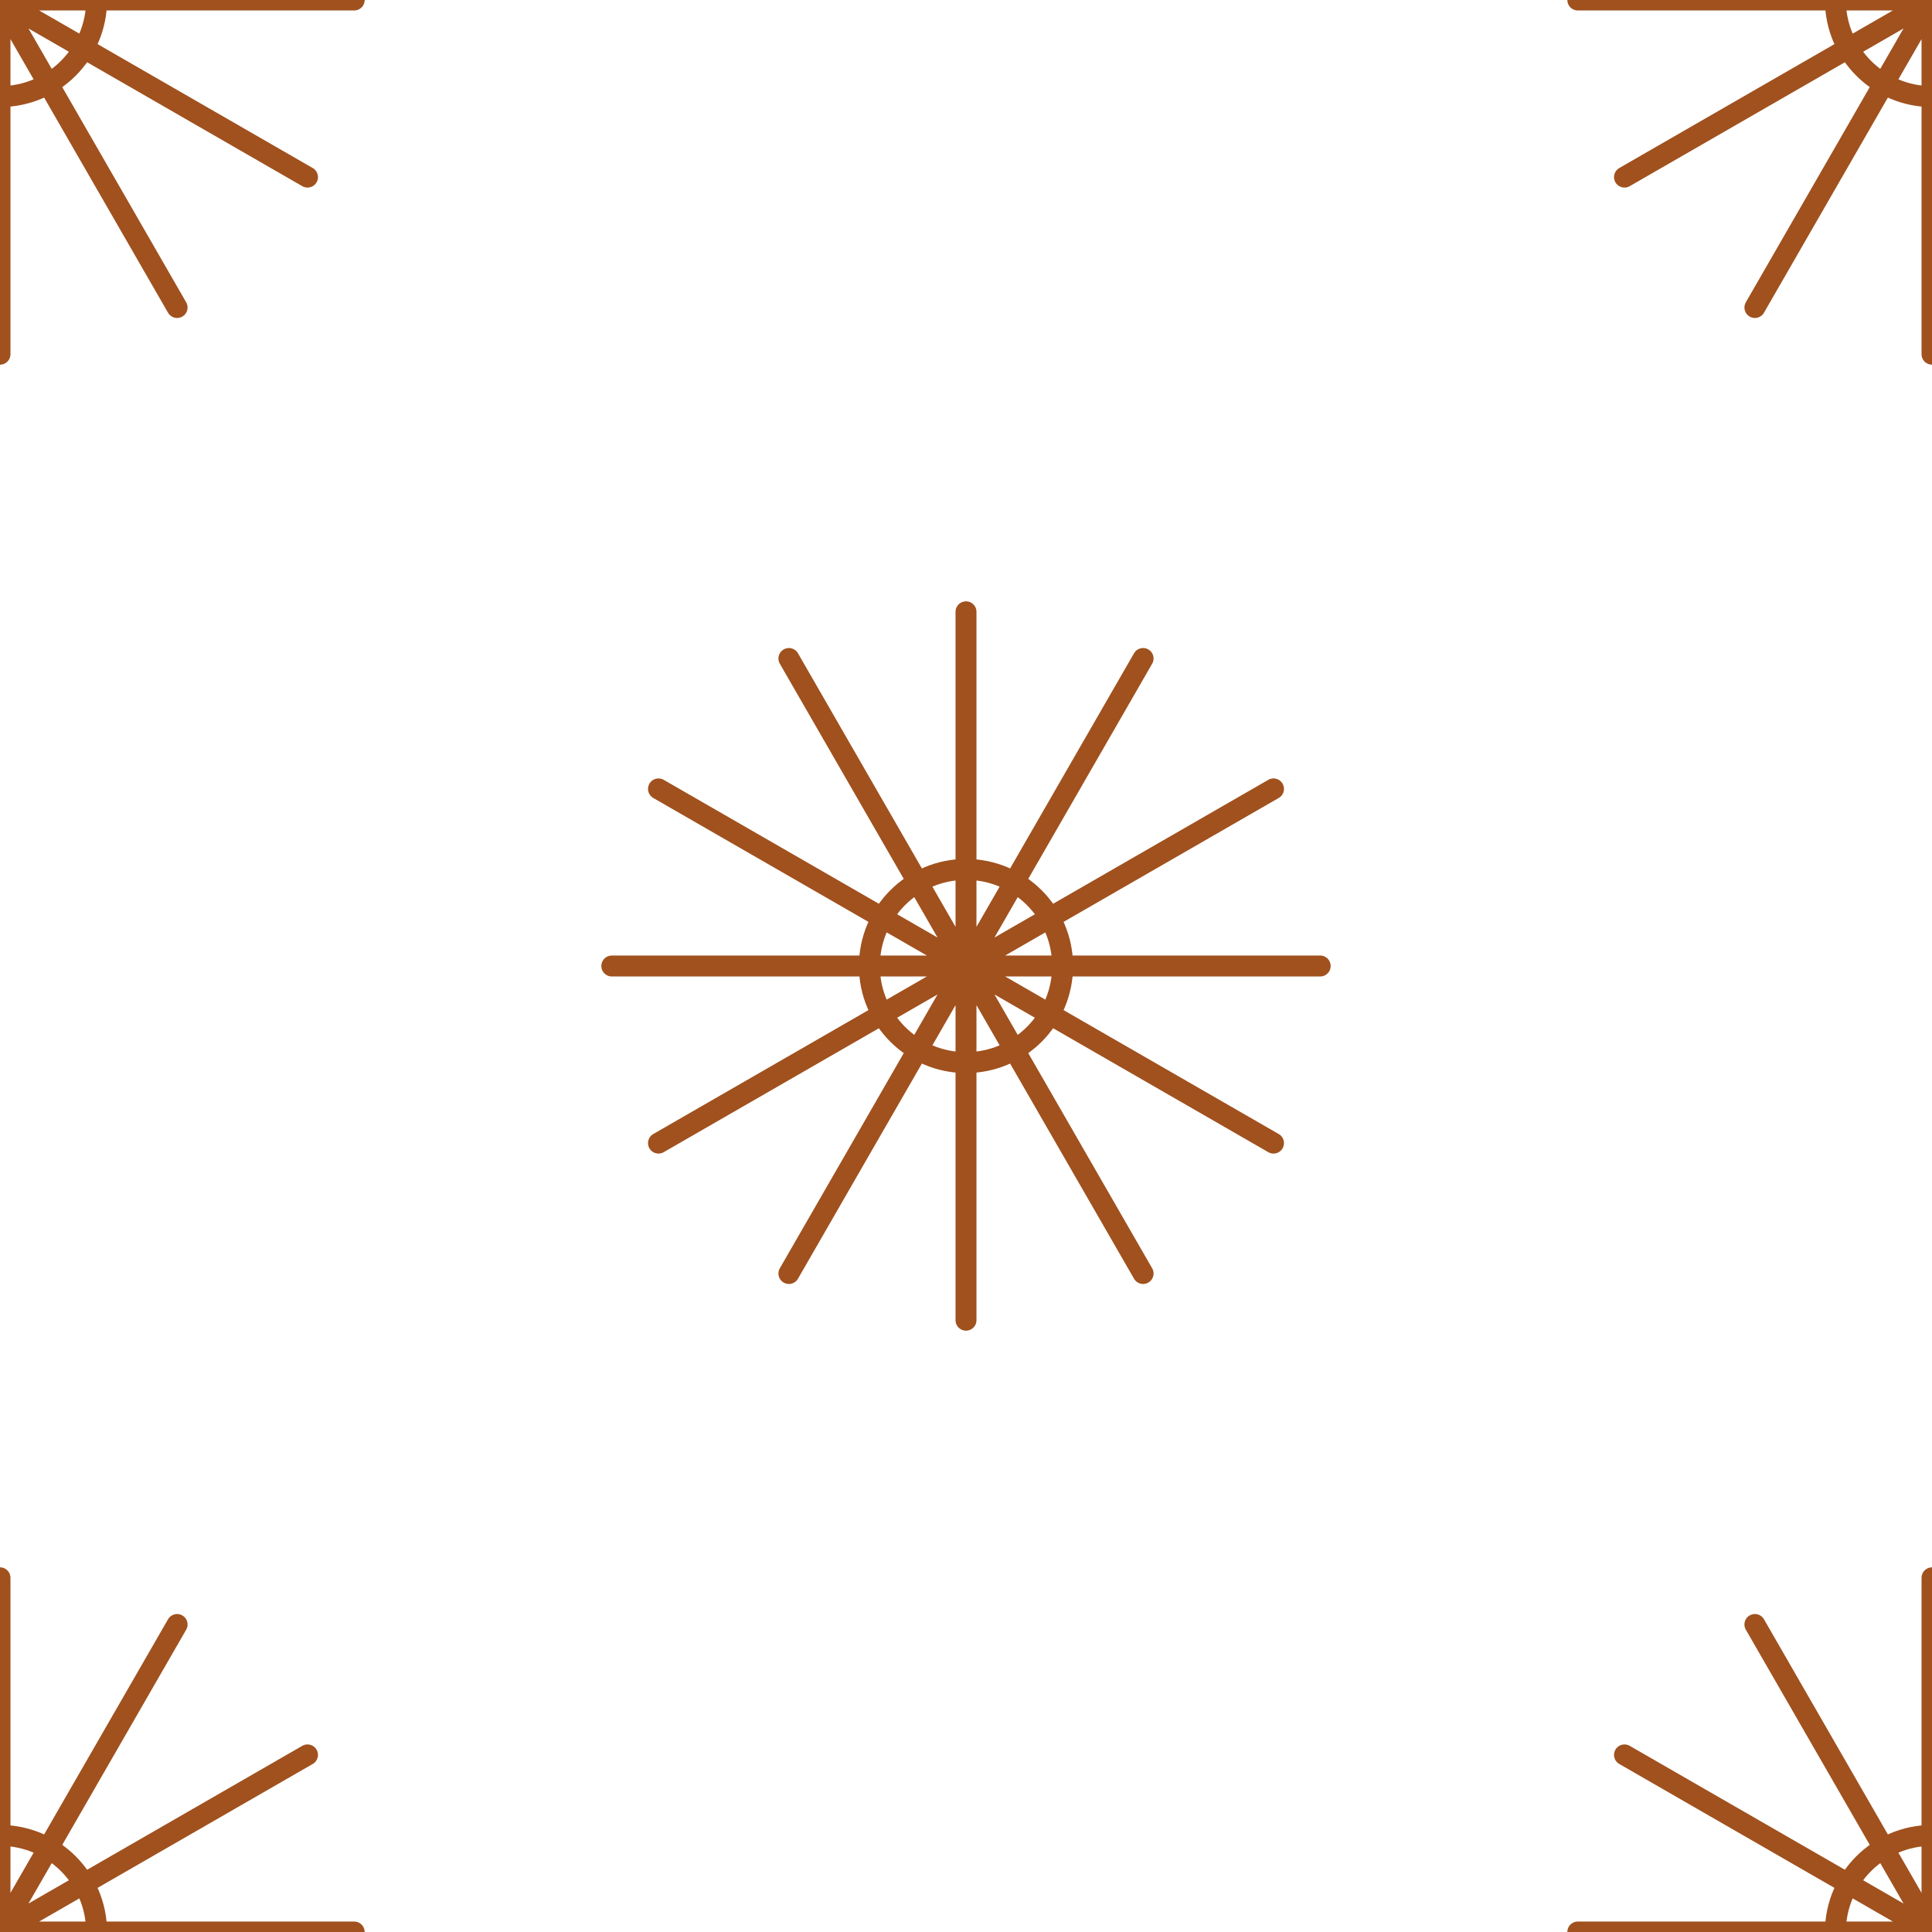
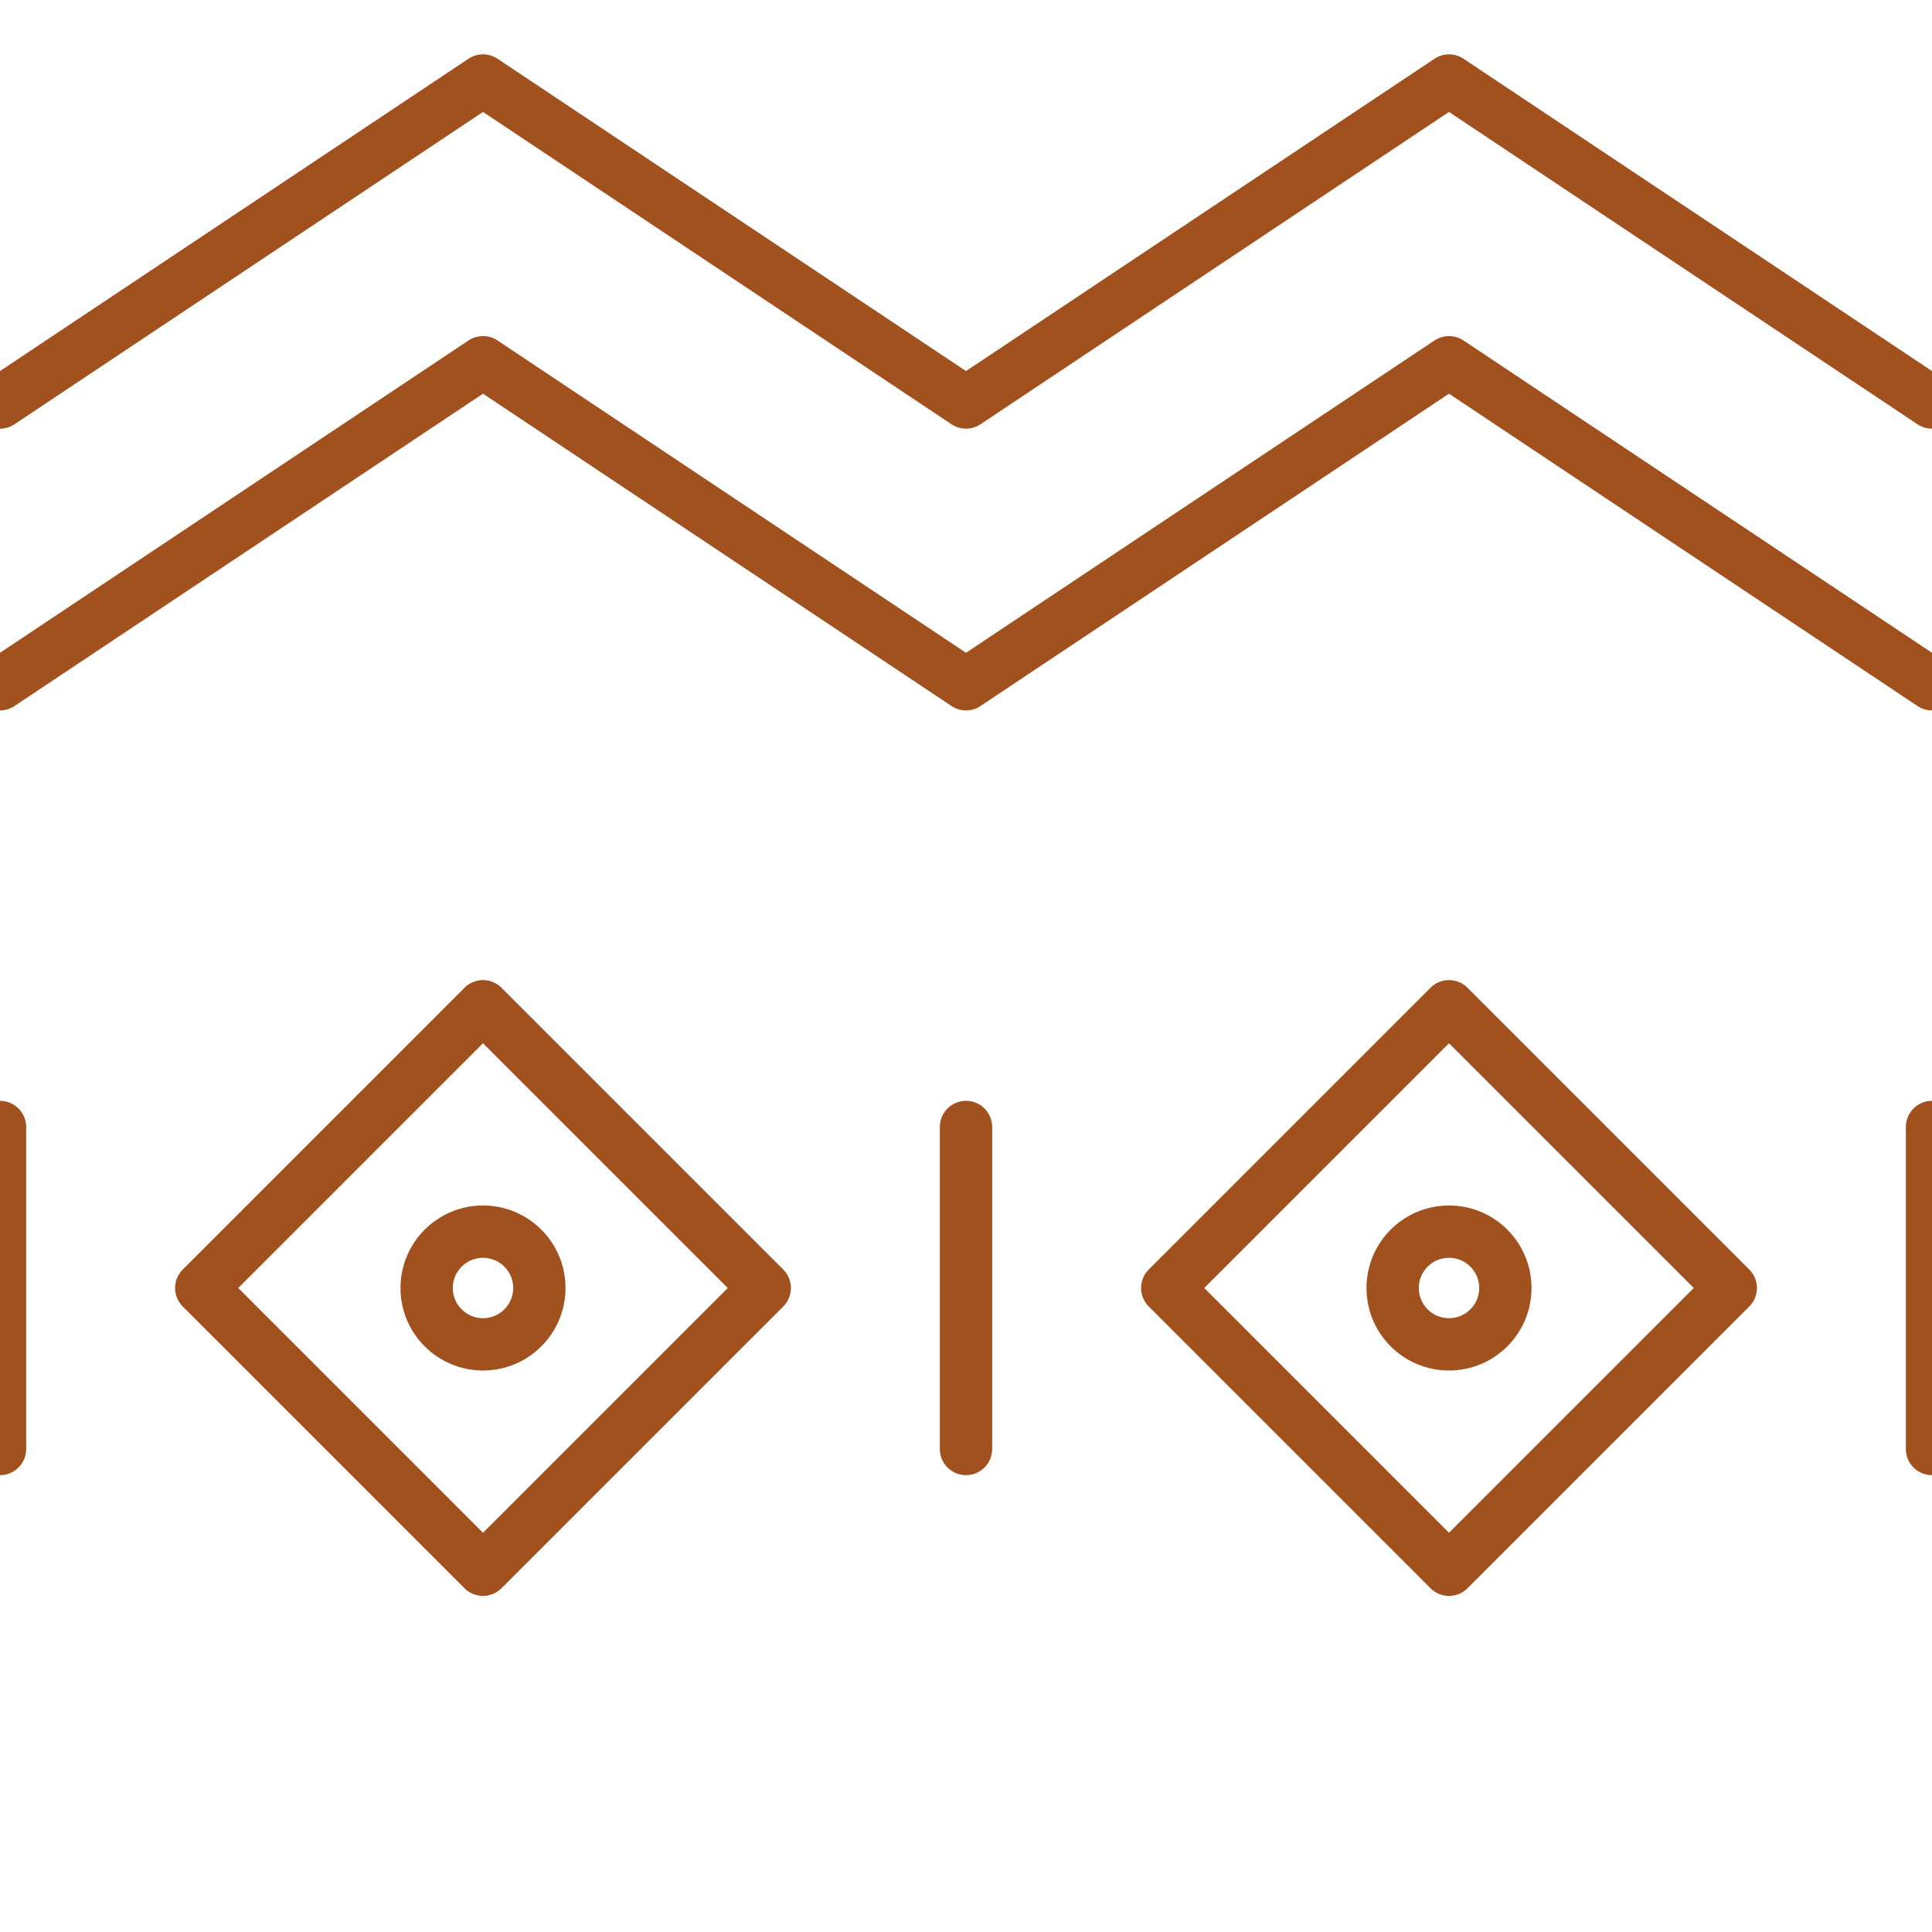
- <svg xmlns="http://www.w3.org/2000/svg" width="120" height="120" viewBox="0 0 120 120">
+ <svg xmlns="http://www.w3.org/2000/svg" width="48" height="48" viewBox="0 0 48 48">
  <g fill="none" stroke="#A0511E" stroke-width="1.3" stroke-linejoin="round" stroke-linecap="round">
-     <path d="M60,60 L82.0,60.0 M60,60 L79.1,71.0 M60,60 L71.0,79.1 M60,60 L60.0,82.0 M60,60 L49.0,79.1 M60,60 L40.9,71.0 M60,60 L38.0,60.0 M60,60 L40.9,49.0 M60,60 L49.0,40.9 M60,60 L60.0,38.0 M60,60 L71.0,40.9 M60,60 L79.1,49.0 " />
-     <circle cx="60" cy="60" r="6" />
-     <path d="M0,0 L22.0,0.0 M0,0 L19.1,11.0 M0,0 L11.0,19.1 M0,0 L0.0,22.0 M0,0 L-11.0,19.1 M0,0 L-19.1,11.0 M0,0 L-22.0,0.0 M0,0 L-19.1,-11.0 M0,0 L-11.0,-19.1 M0,0 L-0.0,-22.0 M0,0 L11.0,-19.1 M0,0 L19.1,-11.0 " />
-     <circle cx="0" cy="0" r="6" />
-     <path d="M120,0 L142.0,0.0 M120,0 L139.1,11.0 M120,0 L131.0,19.1 M120,0 L120.0,22.0 M120,0 L109.0,19.1 M120,0 L100.9,11.0 M120,0 L98.0,0.0 M120,0 L100.9,-11.0 M120,0 L109.0,-19.1 M120,0 L120.0,-22.0 M120,0 L131.0,-19.1 M120,0 L139.1,-11.0 " />
-     <circle cx="120" cy="0" r="6" />
-     <path d="M0,120 L22.0,120.0 M0,120 L19.1,131.0 M0,120 L11.0,139.1 M0,120 L0.0,142.0 M0,120 L-11.0,139.1 M0,120 L-19.1,131.0 M0,120 L-22.0,120.0 M0,120 L-19.1,109.0 M0,120 L-11.0,100.9 M0,120 L-0.0,98.0 M0,120 L11.0,100.9 M0,120 L19.1,109.0 " />
-     <circle cx="0" cy="120" r="6" />
-     <path d="M120,120 L142.0,120.0 M120,120 L139.1,131.0 M120,120 L131.0,139.1 M120,120 L120.0,142.0 M120,120 L109.0,139.1 M120,120 L100.9,131.0 M120,120 L98.0,120.0 M120,120 L100.9,109.0 M120,120 L109.0,100.9 M120,120 L120.0,98.0 M120,120 L131.0,100.9 M120,120 L139.1,109.0 " />
-     <circle cx="120" cy="120" r="6" />
+     <path d="M0,10 L12,2 L24,10 L36,2 L48,10 M0,17 L12,9 L24,17 L36,9 L48,17" />
+     <path d="M12,25 L19,32 L12,39 L5,32 Z" />
+     <path d="M36,25 L43,32 L36,39 L29,32 Z" />
+     <circle cx="12" cy="32" r="1.4" />
+     <circle cx="36" cy="32" r="1.4" />
+     <path d="M24,28 V36 M0,28 V36 M48,28 V36" />
  </g>
</svg>
